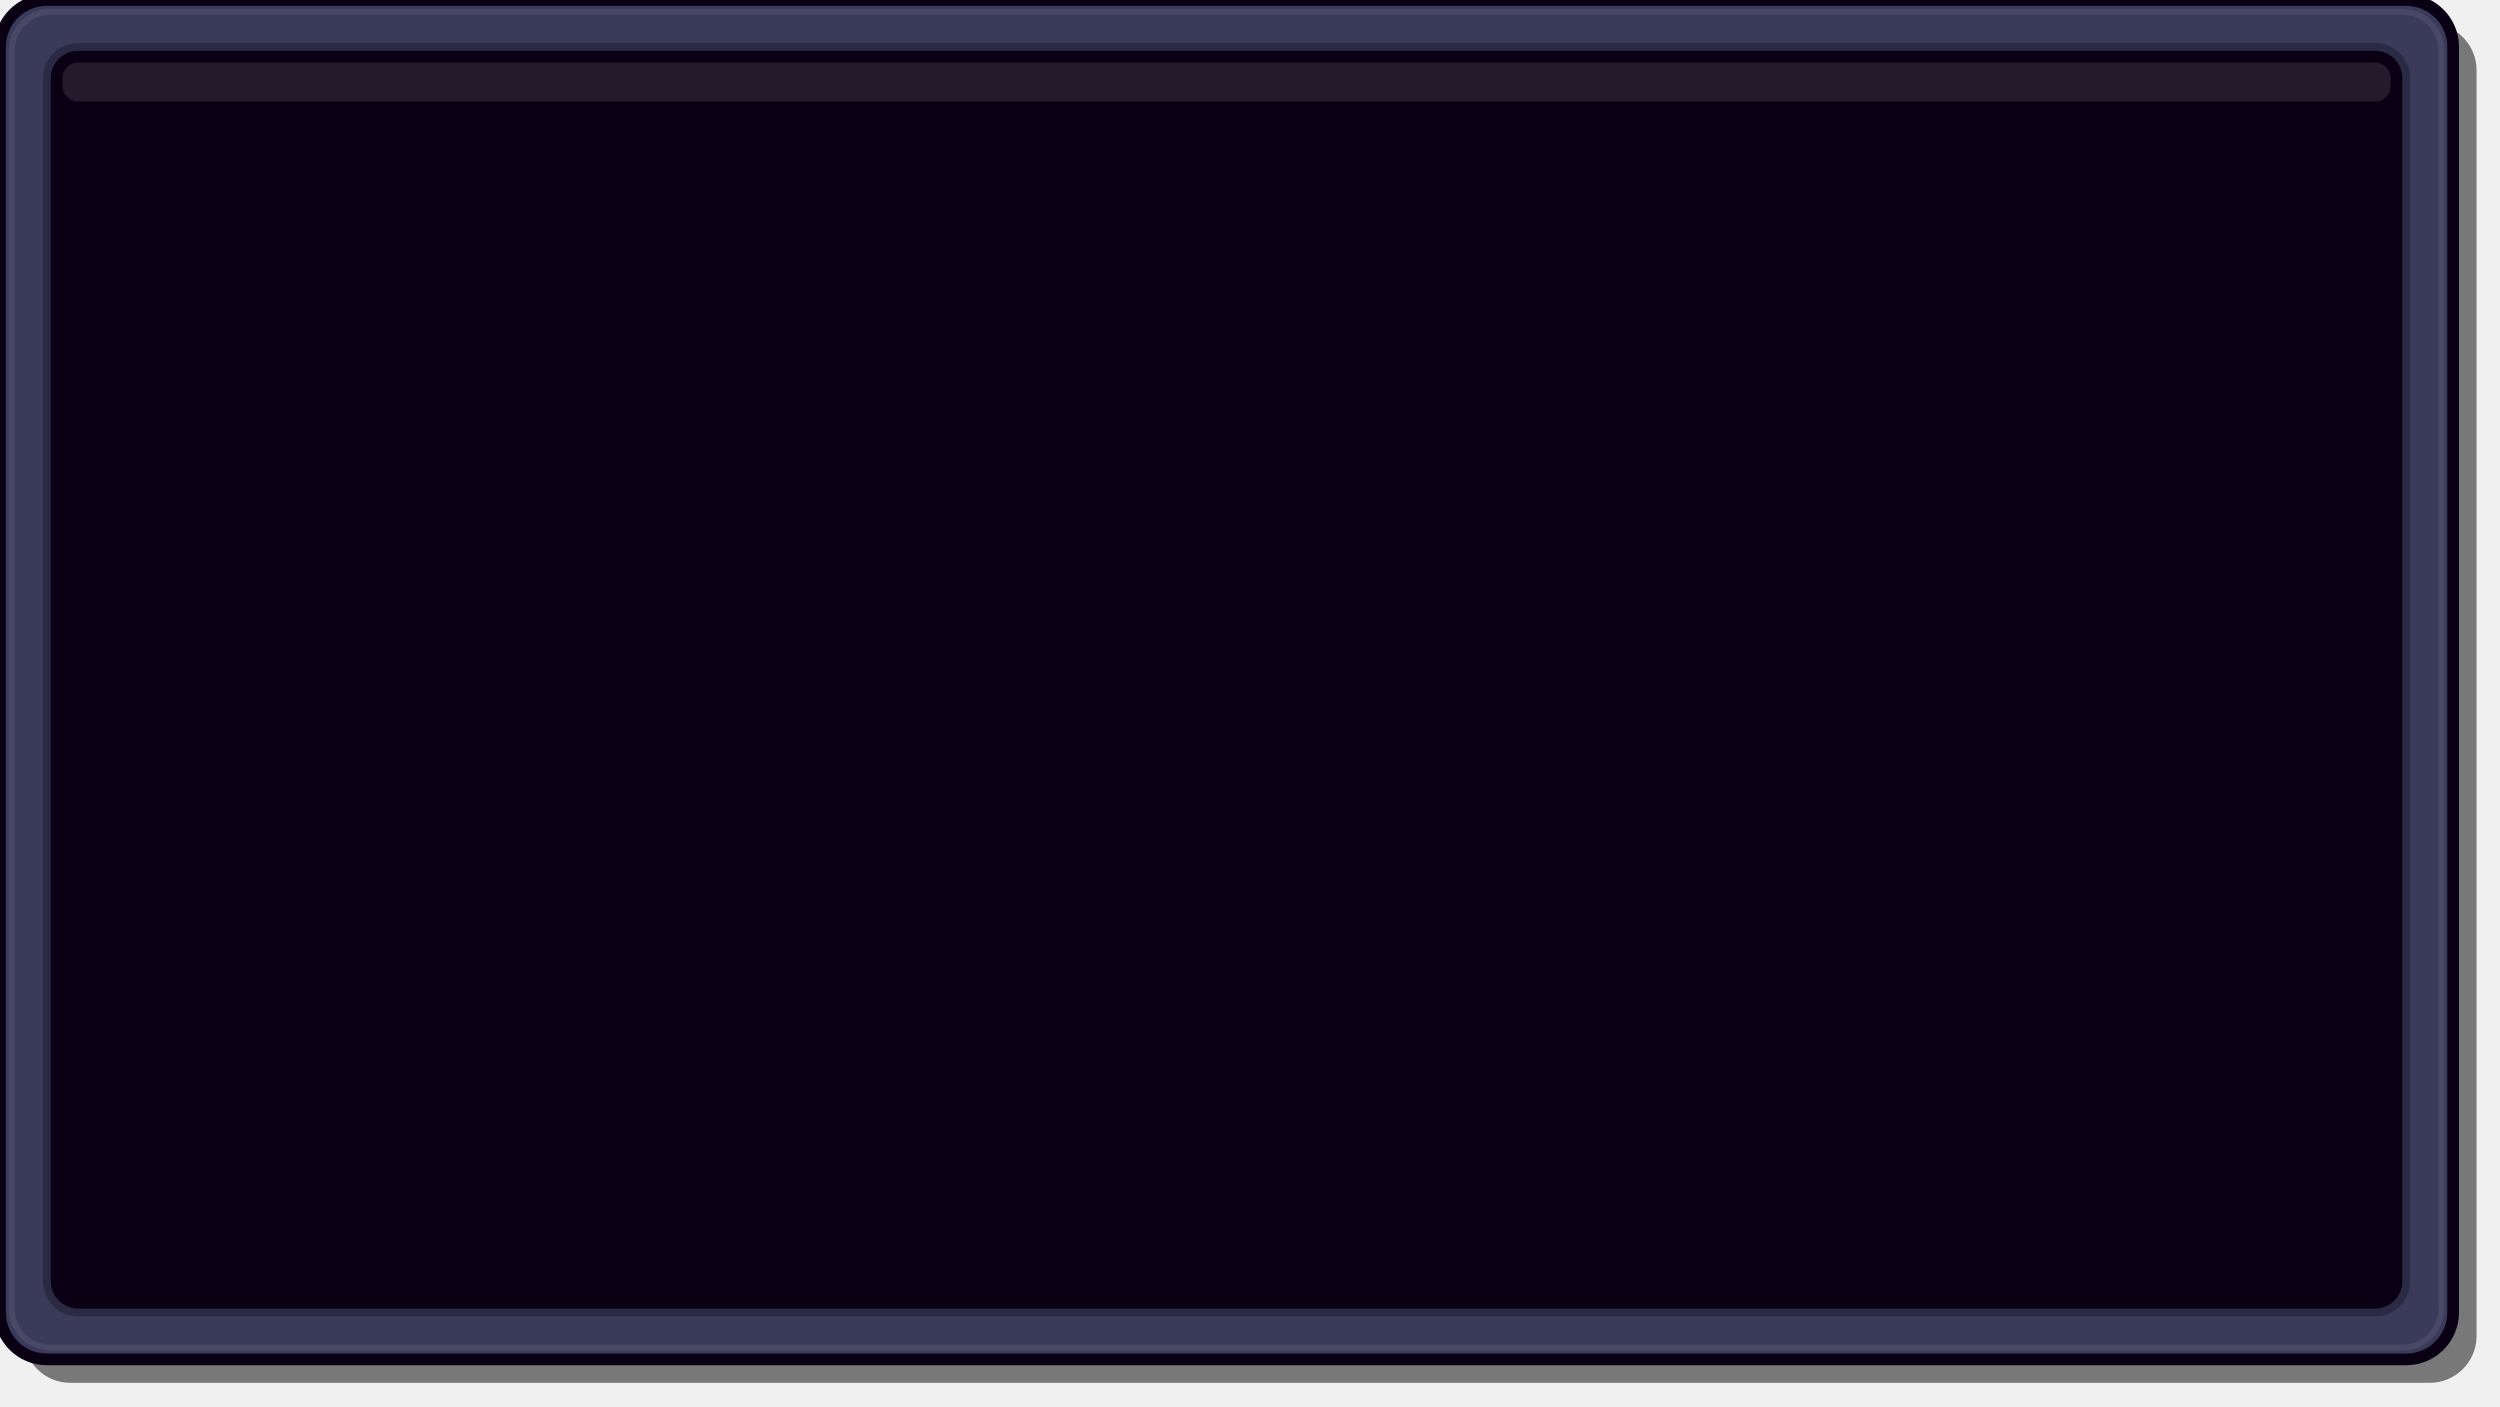
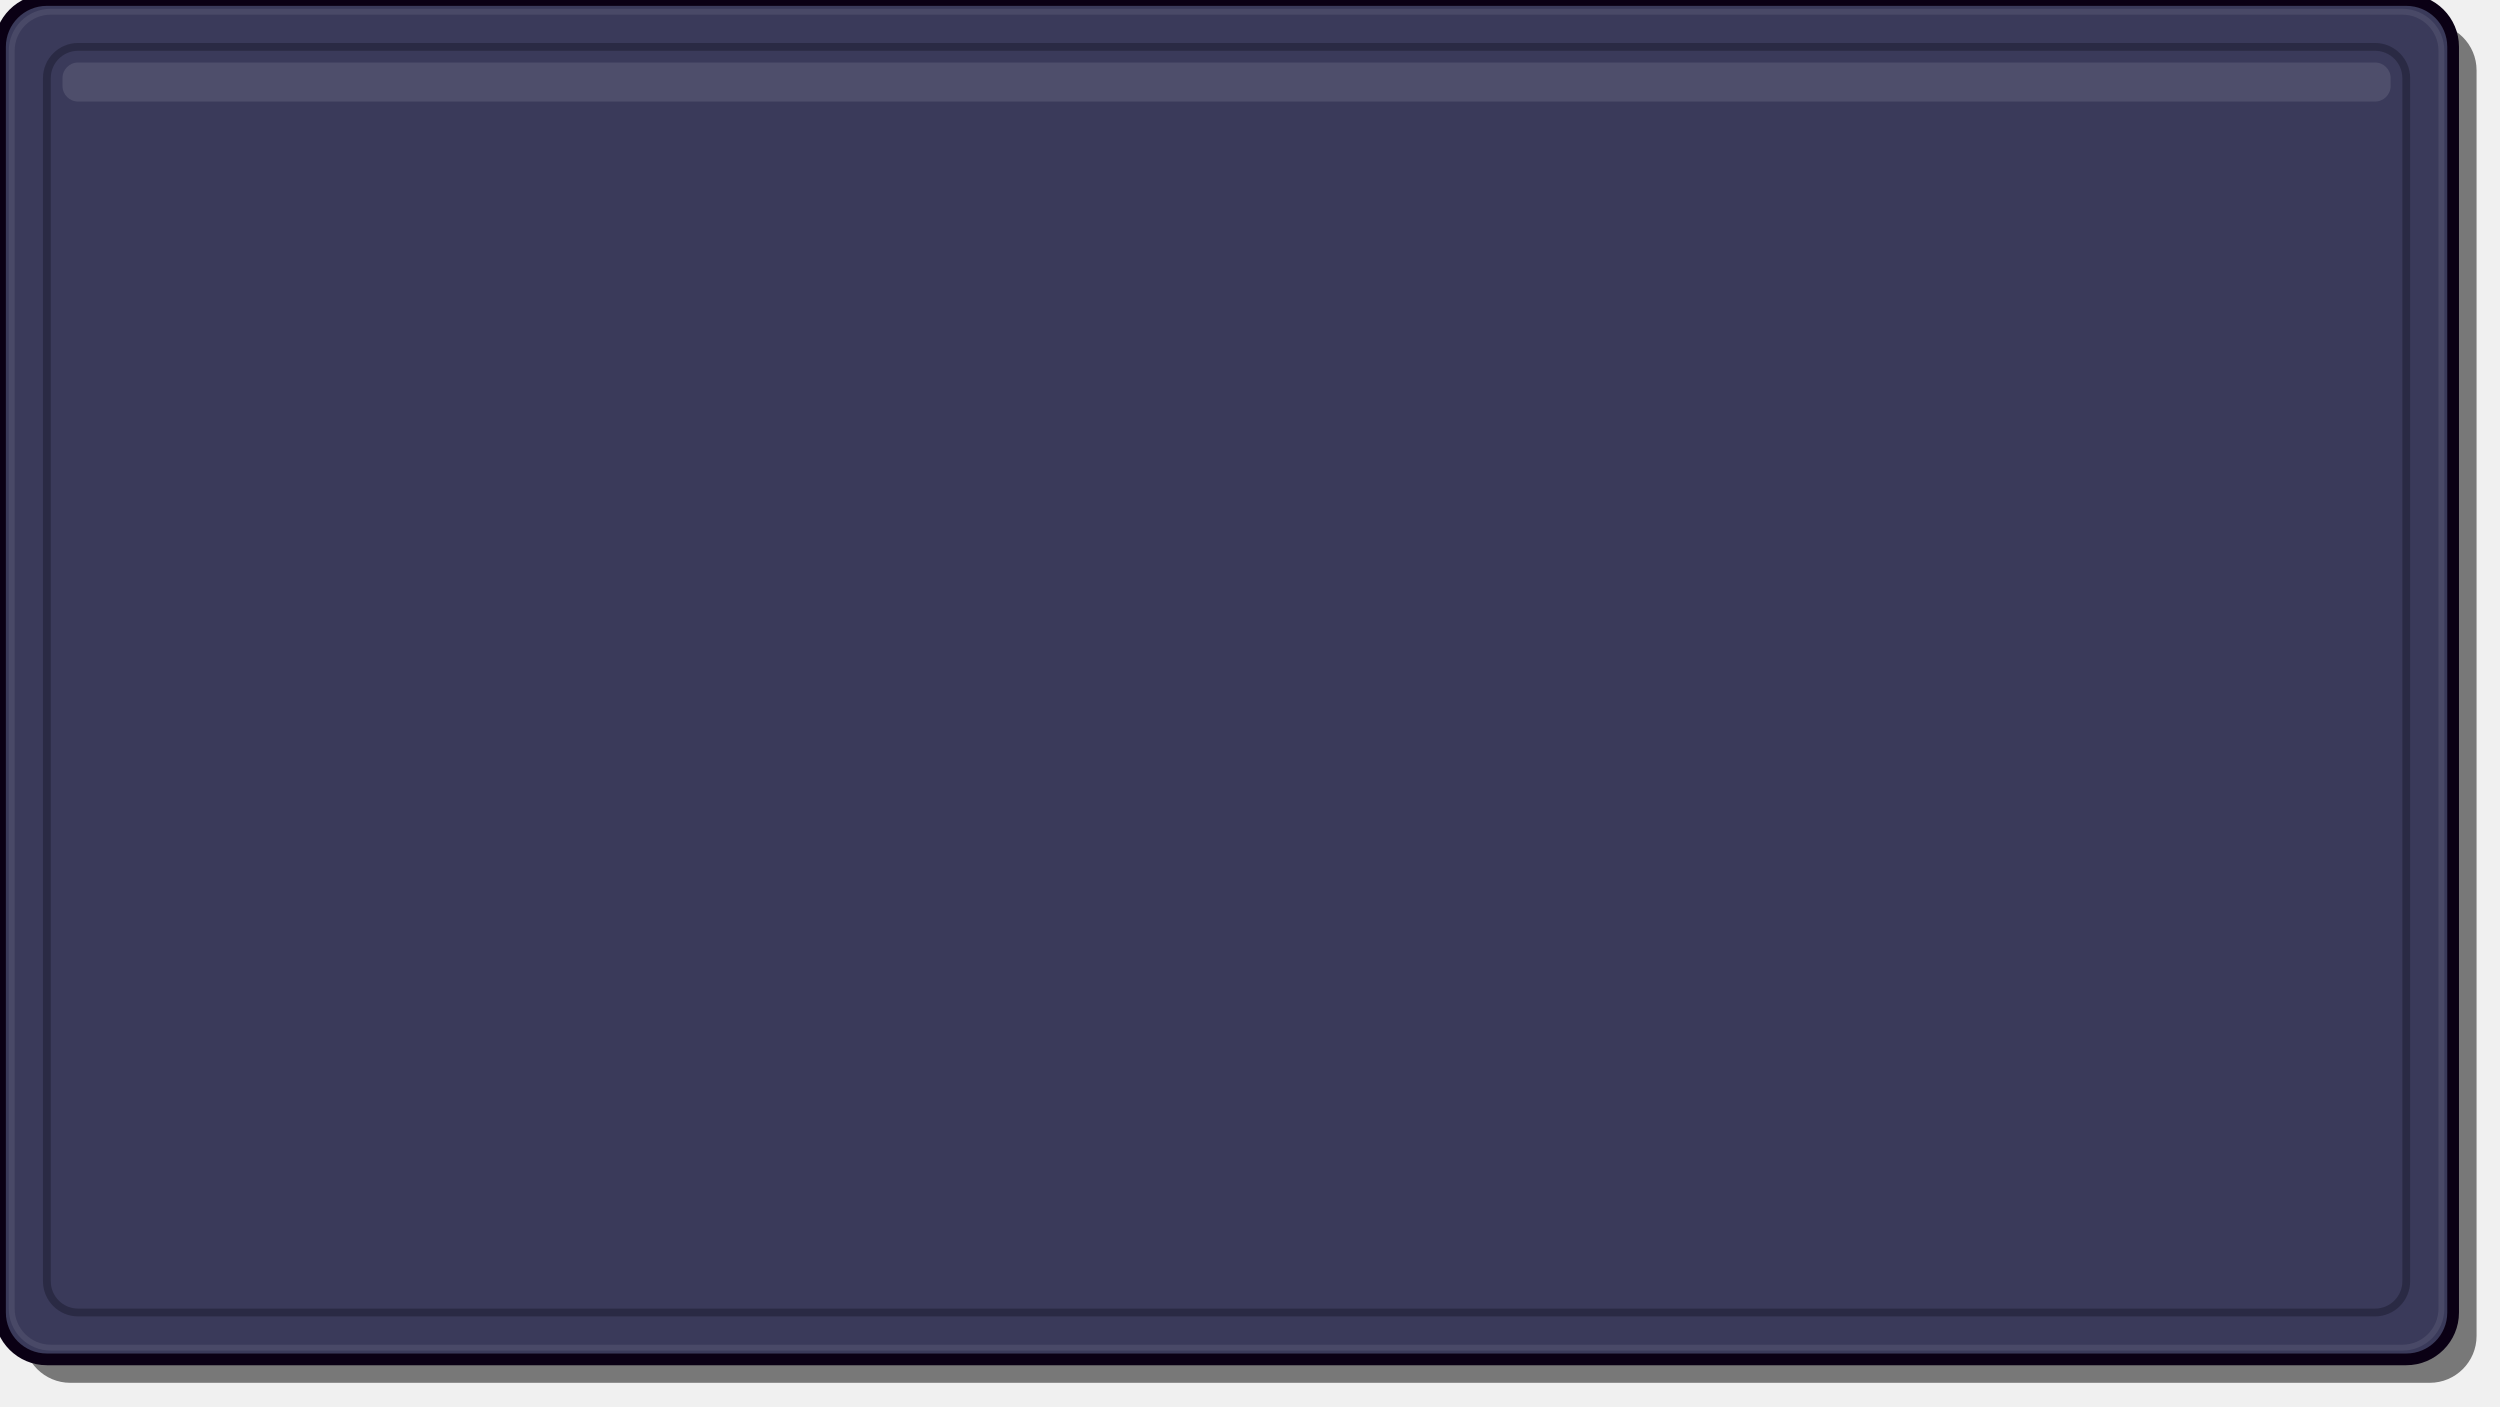
<svg xmlns="http://www.w3.org/2000/svg" width="640" height="360" viewBox="0 0 640 360" aria-hidden="true">
  <defs>
    <linearGradient id="previewBevel" gradientTransform="rotate(135)" x1="0%" y1="0%" x2="100%" y2="100%">
      <stop offset="0%" stop-color="#3a3a5a" />
      <stop offset="40%" stop-color="#1d1f6e" />
      <stop offset="60%" stop-color="#12001f" />
      <stop offset="100%" stop-color="#0a0014" />
    </linearGradient>
    <linearGradient id="previewHighlight" gradientTransform="rotate(90)" x1="0%" y1="0%" x2="0%" y2="100%">
      <stop offset="0%" stop-color="#ffffff" stop-opacity="0.1" />
      <stop offset="100%" stop-color="#ffffff" stop-opacity="0" />
    </linearGradient>
  </defs>
  <rect x="6" y="6" width="628" height="348" rx="12" ry="12" fill="#000000" opacity="0.5" />
  <rect x="0" y="0" width="628" height="348" rx="12" ry="12" fill="url(#previewBevel)" stroke="#0a0014" stroke-width="3" />
  <rect x="3" y="3" width="622" height="342" rx="10" ry="10" fill="none" stroke="#ffffff" stroke-width="1.5" opacity="0.08" />
-   <rect x="12" y="12" width="604" height="324" rx="8" ry="8" fill="#0a0014" stroke="#2a2a44" stroke-width="2" />
+   <rect x="12" y="12" width="604" height="324" rx="8" ry="8" fill="none" stroke="#2a2a44" stroke-width="2" />
  <rect x="16" y="16" width="596" height="10" rx="4" ry="4" fill="url(#previewHighlight)" />
</svg>
